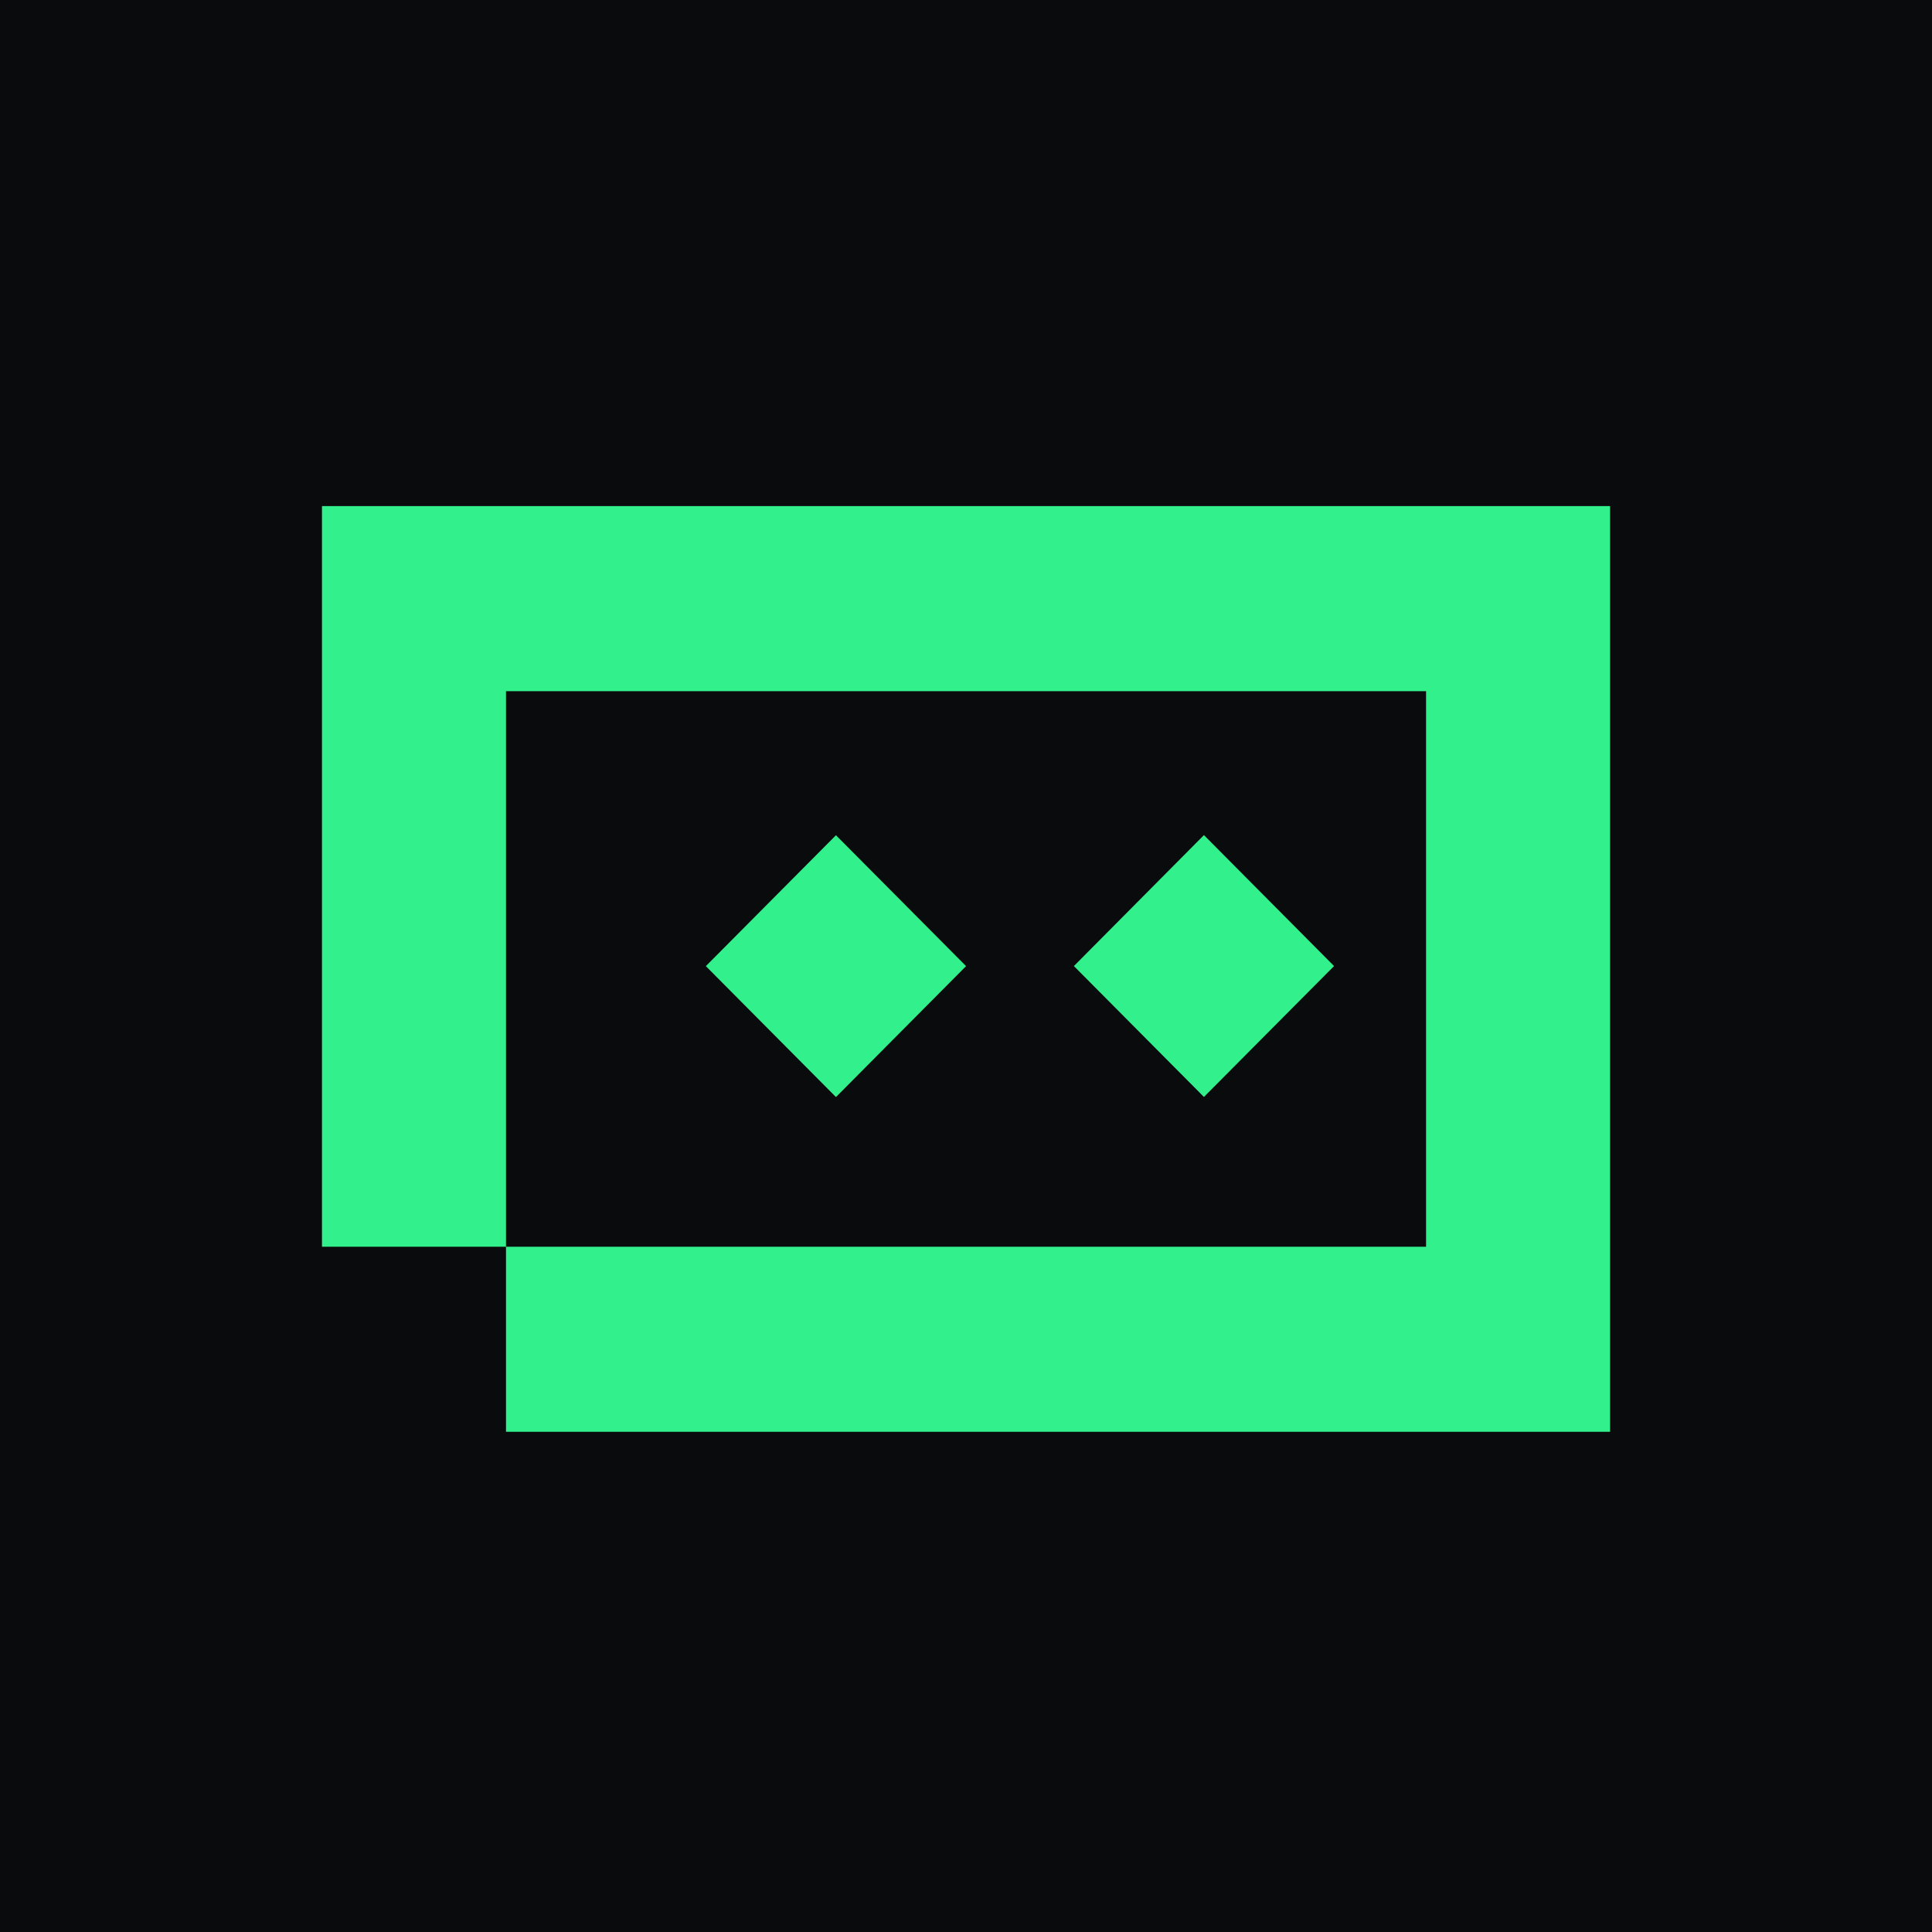
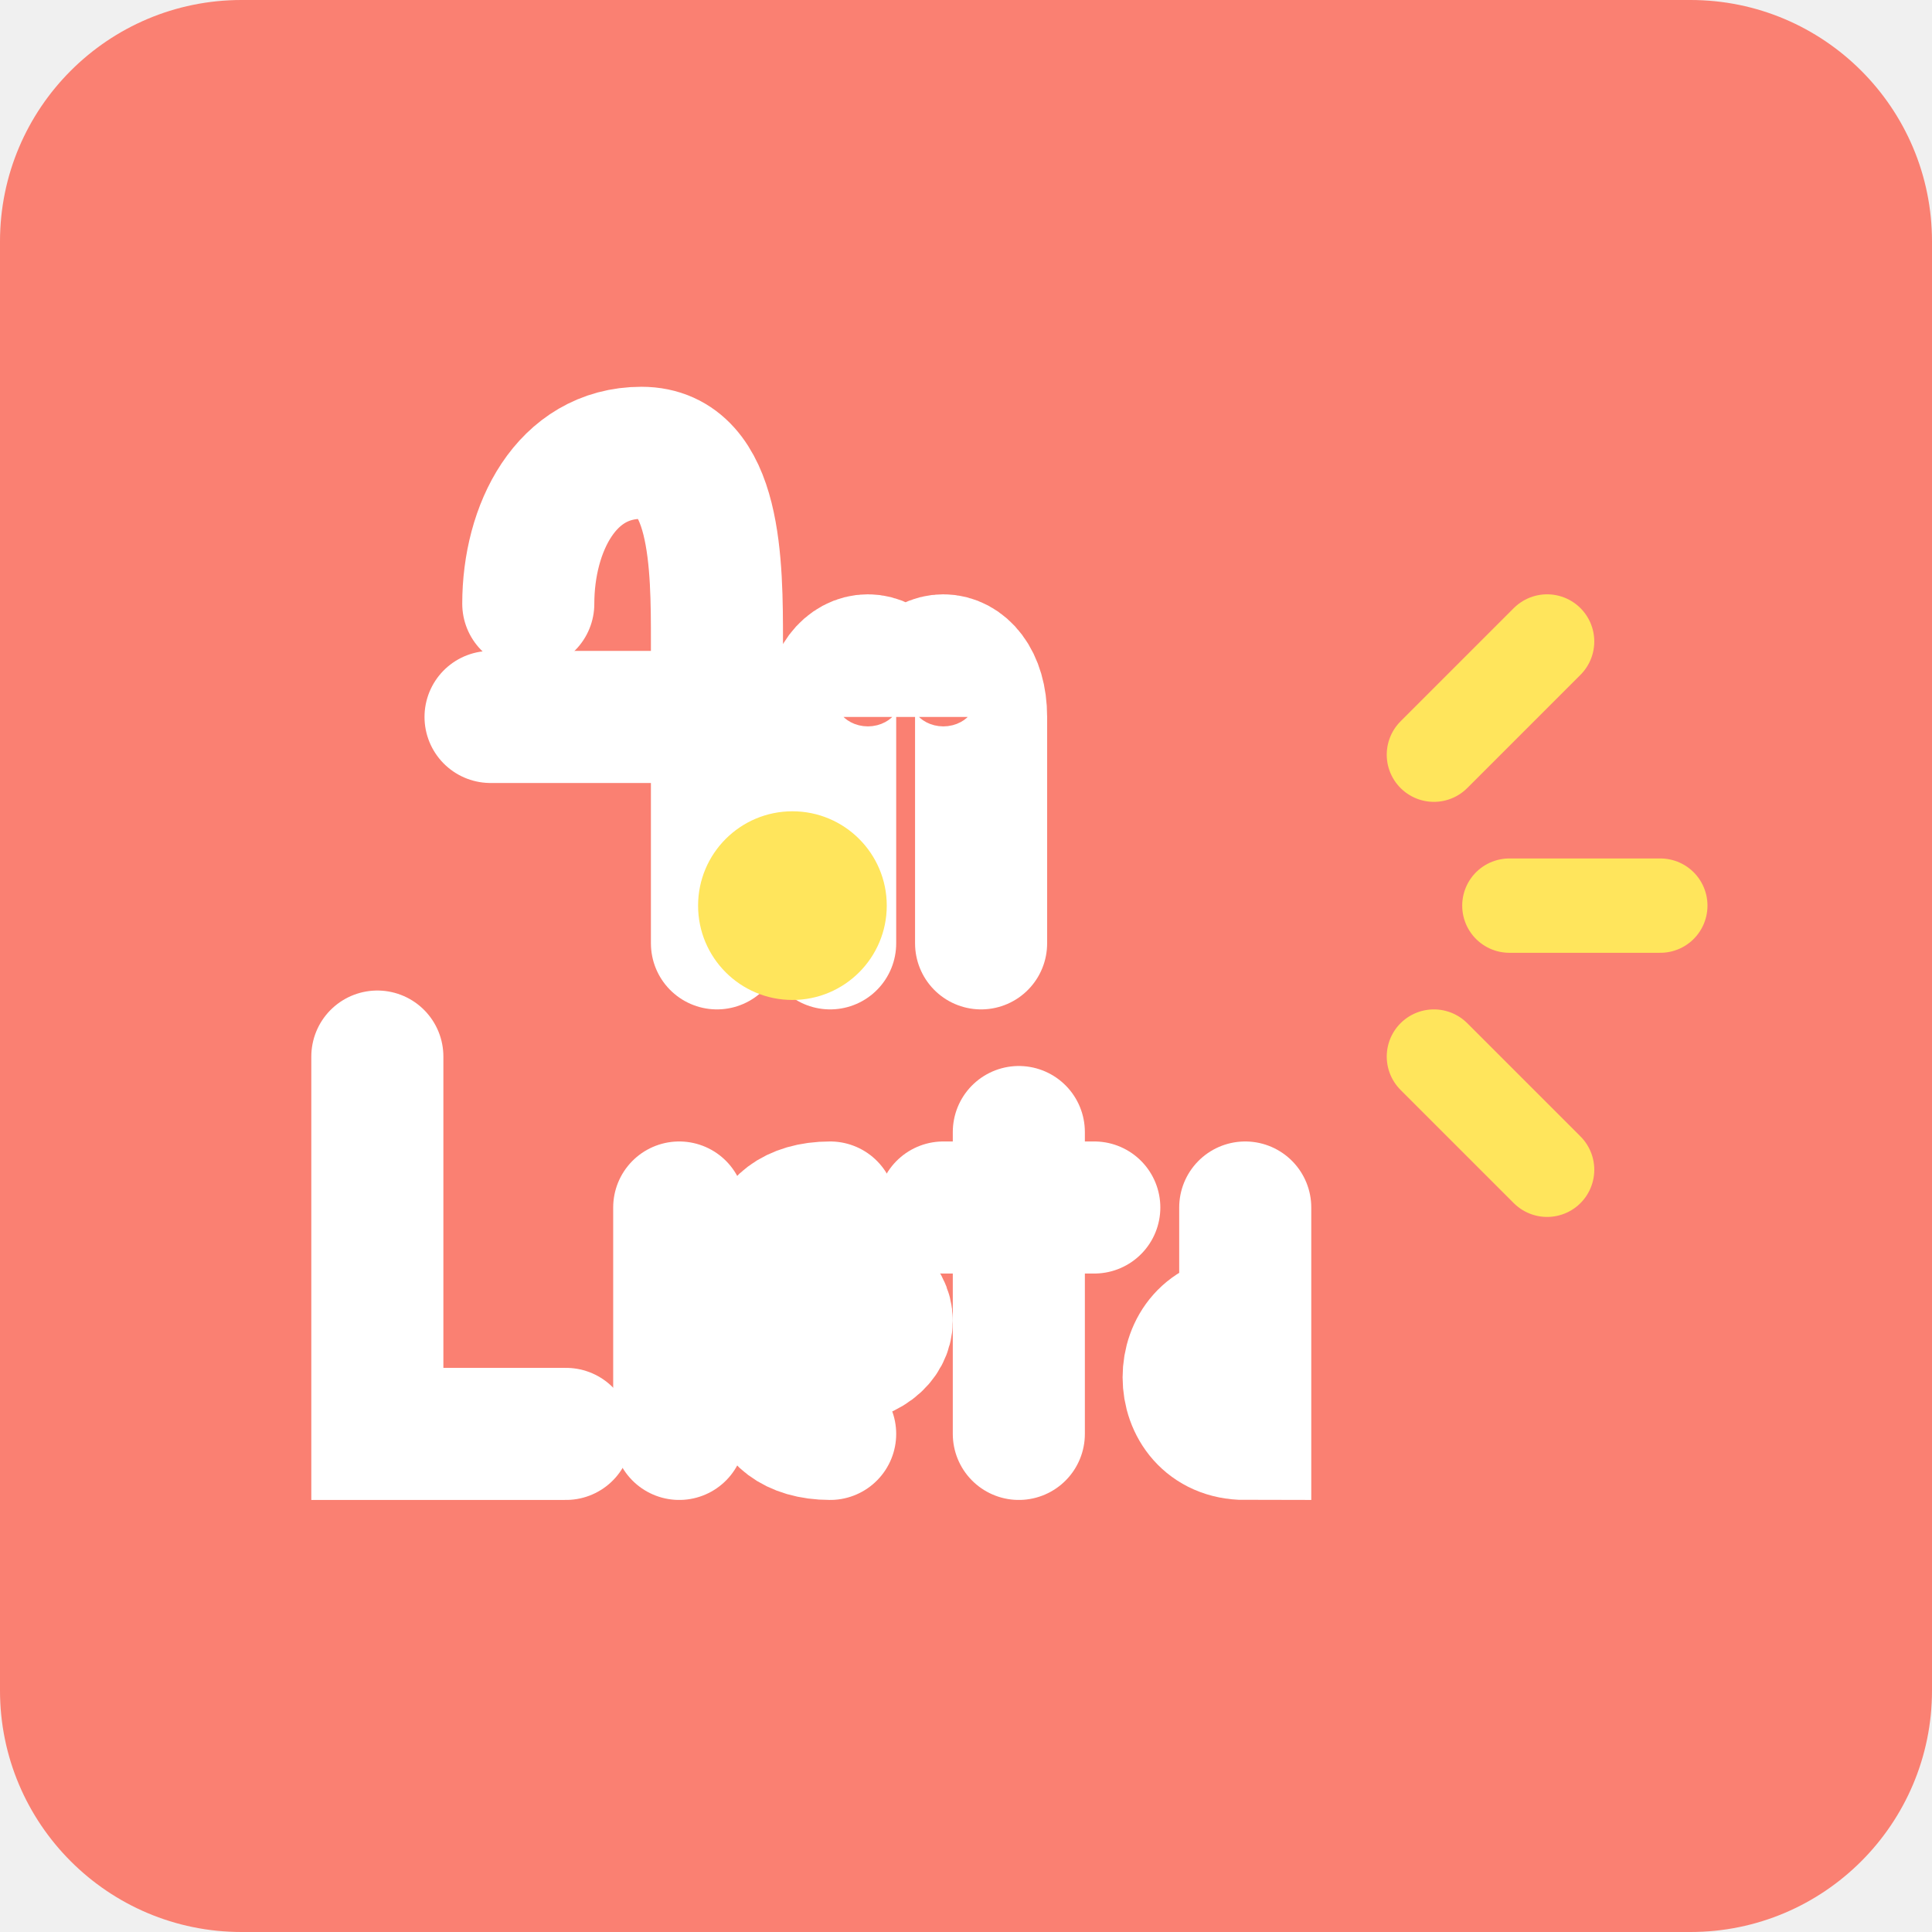
- <svg xmlns="http://www.w3.org/2000/svg" width="32" height="32" viewBox="0 0 32 32" fill="none">
-   <rect width="32" height="32" fill="#0A0B0D" />
-   <path d="M26.668 23.715H8.381V20.65H5.333V8.382H26.668V23.715ZM8.381 20.65H23.62V11.448H8.381V20.65ZM16.001 16.002L13.846 18.171L11.691 16.002L13.846 13.834L16.001 16.002ZM22.096 16.001L19.941 18.169L17.787 16.001L19.941 13.832L22.096 16.001Z" fill="#32F08C" />
+ <svg xmlns="http://www.w3.org/2000/svg" viewBox="0 0 512 512">
+   <rect width="512" height="512" fill="#FA8072" rx="64" />
+   <g transform="translate(60, 100)">
+     <path d="M80 60 C 80 40, 90 20, 110 20 C 130 20, 130 50, 130 70 L 130 150" stroke="white" stroke-width="35" stroke-linecap="round" fill="none" />
+     <line x1="70" y1="90" x2="140" y2="90" stroke="white" stroke-width="35" stroke-linecap="round" />
+     <path d="M160 150 L 160 90 C 160 70, 180 70, 180 90 C 180 70, 200 70, 200 90 L 200 150" stroke="white" stroke-width="35" stroke-linecap="round" fill="none" />
+   </g>
+   <circle cx="210" cy="240" r="25" fill="#FFE55C" />
+   <g transform="translate(60, 280)">
+     <path d="M40 0 L 40 100 L 90 100" stroke="white" stroke-width="35" stroke-linecap="round" fill="none" />
+     <line x1="120" y1="40" x2="120" y2="100" stroke="white" stroke-width="35" stroke-linecap="round" />
+     <path d="M160 100 C 140 100, 140 80, 160 80 C 180 80, 180 60, 160 60 C 140 60, 140 40, 160 40" stroke="white" stroke-width="35" stroke-linecap="round" fill="none" />
+     <path d="M210 20 L 210 100 M 190 40 L 230 40" stroke="white" stroke-width="35" stroke-linecap="round" fill="none" />
+     <path d="M270 70 C 250 70, 250 100, 270 100 L 270 40" stroke="white" stroke-width="35" stroke-linecap="round" fill="none" />
+   </g>
+   <g transform="translate(360, 240)" stroke="#FFE55C" stroke-width="25" stroke-linecap="round">
+     <line x1="20" y1="-40" x2="50" y2="-70" />
+     <line x1="40" y1="0" x2="80" y2="0" />
+     <line x1="20" y1="40" x2="50" y2="70" />
+   </g>
</svg>
